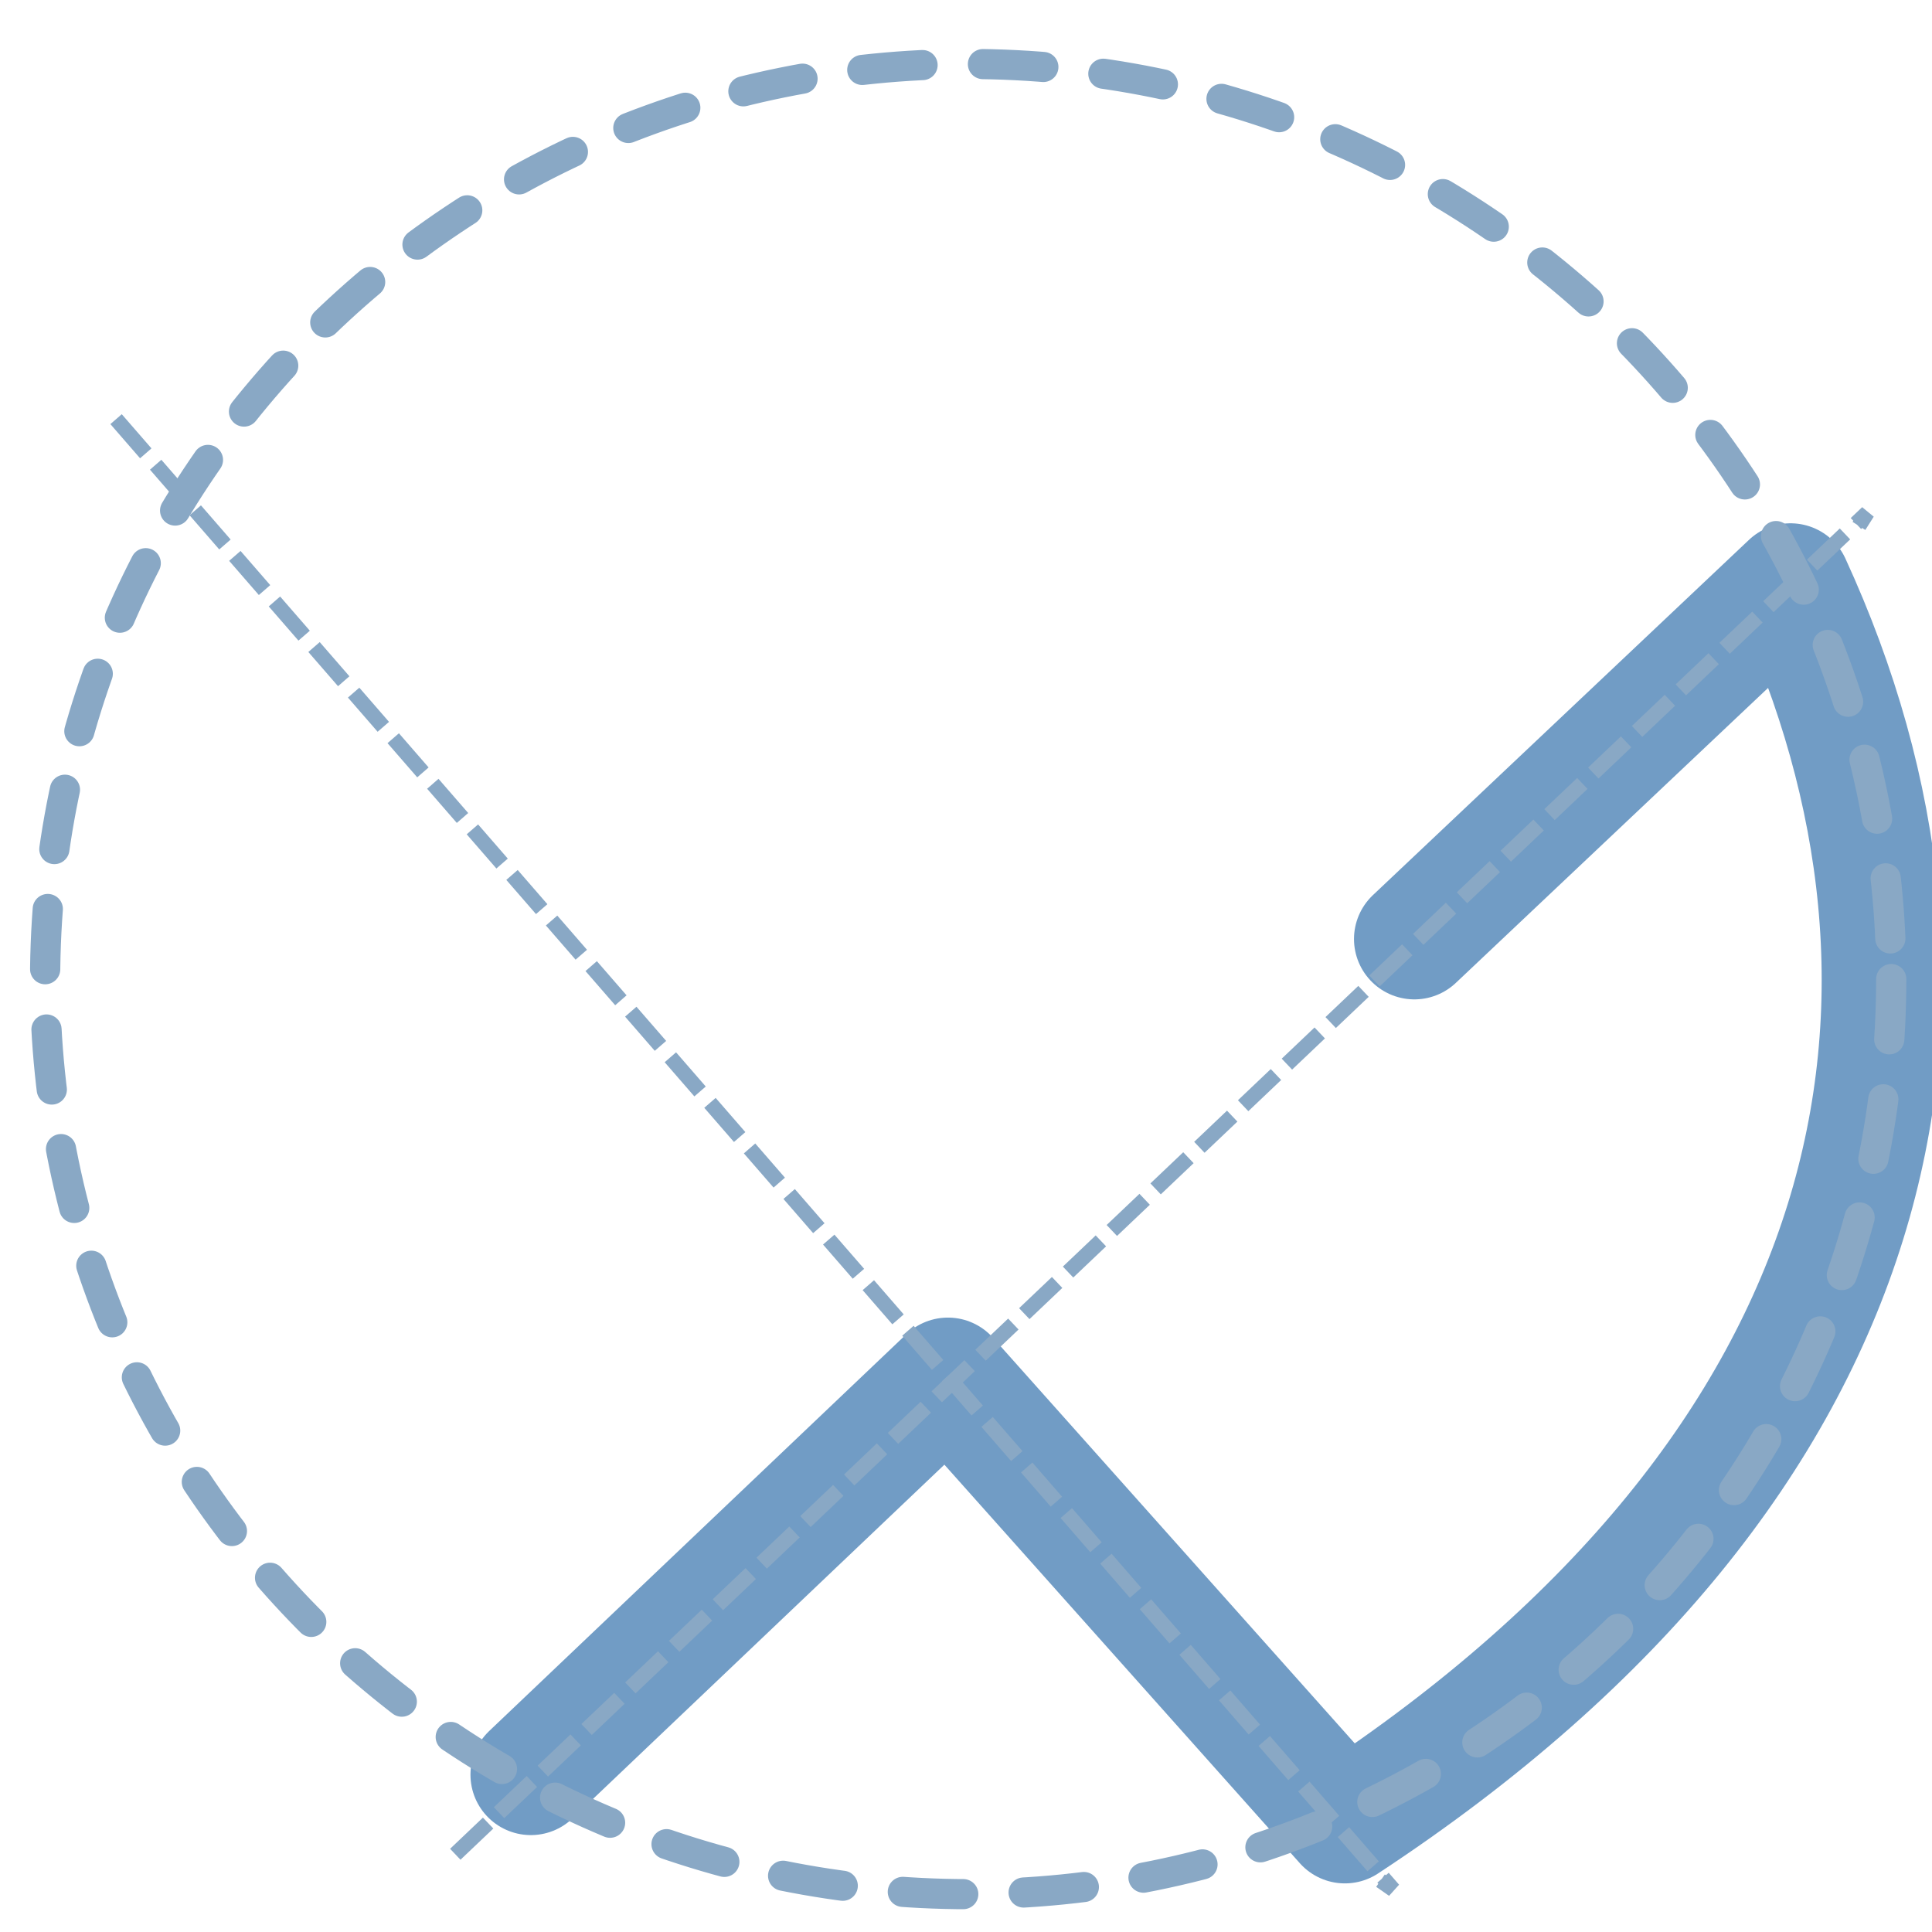
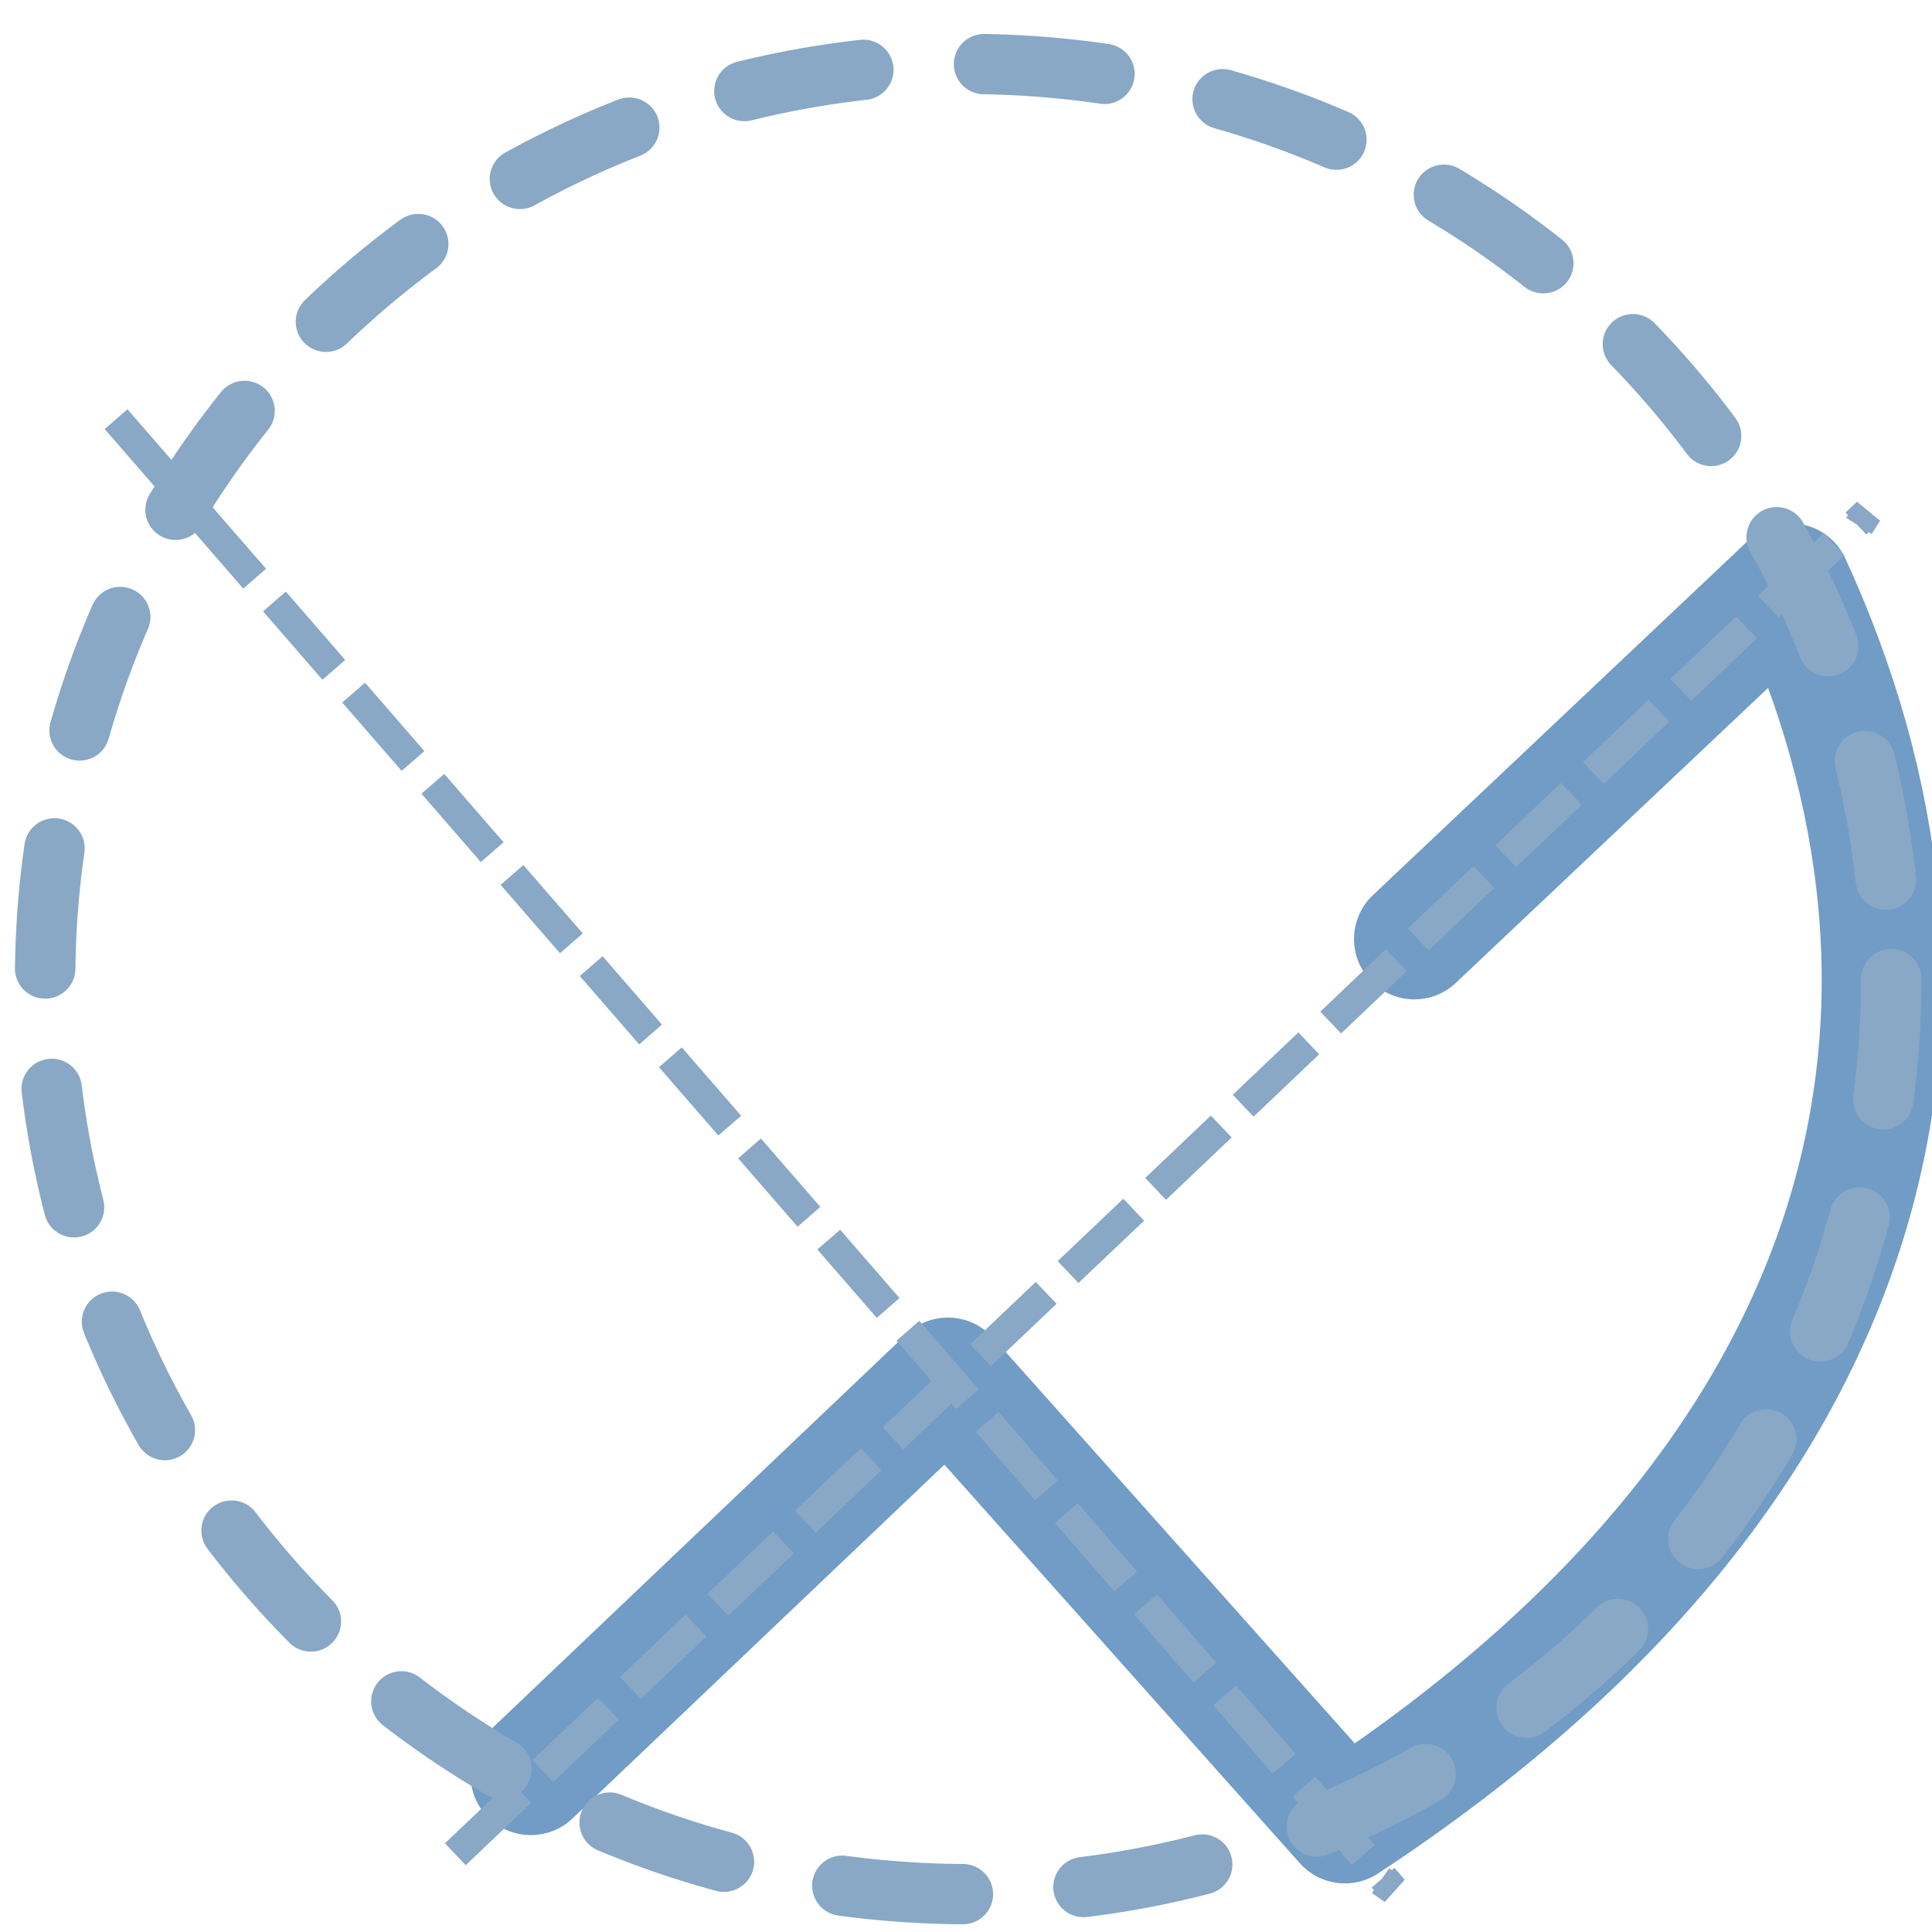
<svg xmlns="http://www.w3.org/2000/svg" width="64" height="64" id="svg4134" version="1.1">
  <defs id="defs4136" />
  <g id="layer1" transform="translate(0,-988.3622)">
    <path style="fill:none;stroke:#719cc5;stroke-width:4;stroke-linecap:round;stroke-linejoin:round;stroke-miterlimit:4;stroke-opacity:1;stroke-dasharray:none;marker-mid:none;marker-end:none" d="m 17.585,1047.152 13.817,-13.143 13.149,14.743 c 18.274,-12.01 21.026,-27.423 14.762,-41.055 l -12.46,11.771" id="path4142" />
-     <path style="fill:none;stroke:#89a8c5;stroke-width:1.017;stroke-linecap:round;stroke-linejoin:round;stroke-miterlimit:4;stroke-opacity:1;stroke-dasharray:2.034, 2.034;stroke-dashoffset:0" id="path5199" d="m 62.124,31.107 a 31.062,30.873 0 1 1 -62.124,0 31.062,30.873 0 1 1 62.124,0 z" transform="matrix(0.9844021,0,0,0.9818814,1.494657,990.2516)" />
-     <path style="fill:none;stroke:#89a8c5;stroke-width:0.5;stroke-linecap:butt;stroke-linejoin:miter;stroke-miterlimit:4;stroke-opacity:1;stroke-dasharray:1.5,0.5;stroke-dashoffset:0" d="m 15.082,1049.787 46.777,-44.443 -0.279,0.44 0,0" id="path7030" />
-     <path style="fill:none;stroke:#89a8c5;stroke-width:0.5;stroke-linecap:butt;stroke-linejoin:miter;stroke-miterlimit:4;stroke-opacity:1;stroke-dasharray:1.5,0.5;stroke-dashoffset:0" d="m 3.845,1002.247 42.313,48.712 -0.427,-0.298 0,0" id="path7030-2" />
+     <path style="fill:none;stroke:#89a8c5;stroke-width:2.034;stroke-linecap:round;stroke-linejoin:round;stroke-miterlimit:4;stroke-opacity:1;stroke-dasharray:4.069,4.069;stroke-dashoffset:0" id="path5199" d="m 62.124,31.107 a 31.062,30.873 0 1 1 -62.124,0 31.062,30.873 0 1 1 62.124,0 z" transform="matrix(0.9844021,0,0,0.9818814,1.494657,990.2516)" />
+     <path style="fill:none;stroke:#89a8c5;stroke-width:1;stroke-linecap:butt;stroke-linejoin:miter;stroke-miterlimit:4;stroke-opacity:1;stroke-dasharray:3,1;stroke-dashoffset:0" d="m 15.082,1049.787 46.777,-44.443 -0.279,0.44 0,0" id="path7030" />
+     <path style="fill:none;stroke:#89a8c5;stroke-width:1;stroke-linecap:butt;stroke-linejoin:miter;stroke-miterlimit:4;stroke-opacity:1;stroke-dasharray:3,1;stroke-dashoffset:0" d="m 3.845,1002.247 42.313,48.712 -0.427,-0.298 0,0" id="path7030-2" />
  </g>
</svg>
